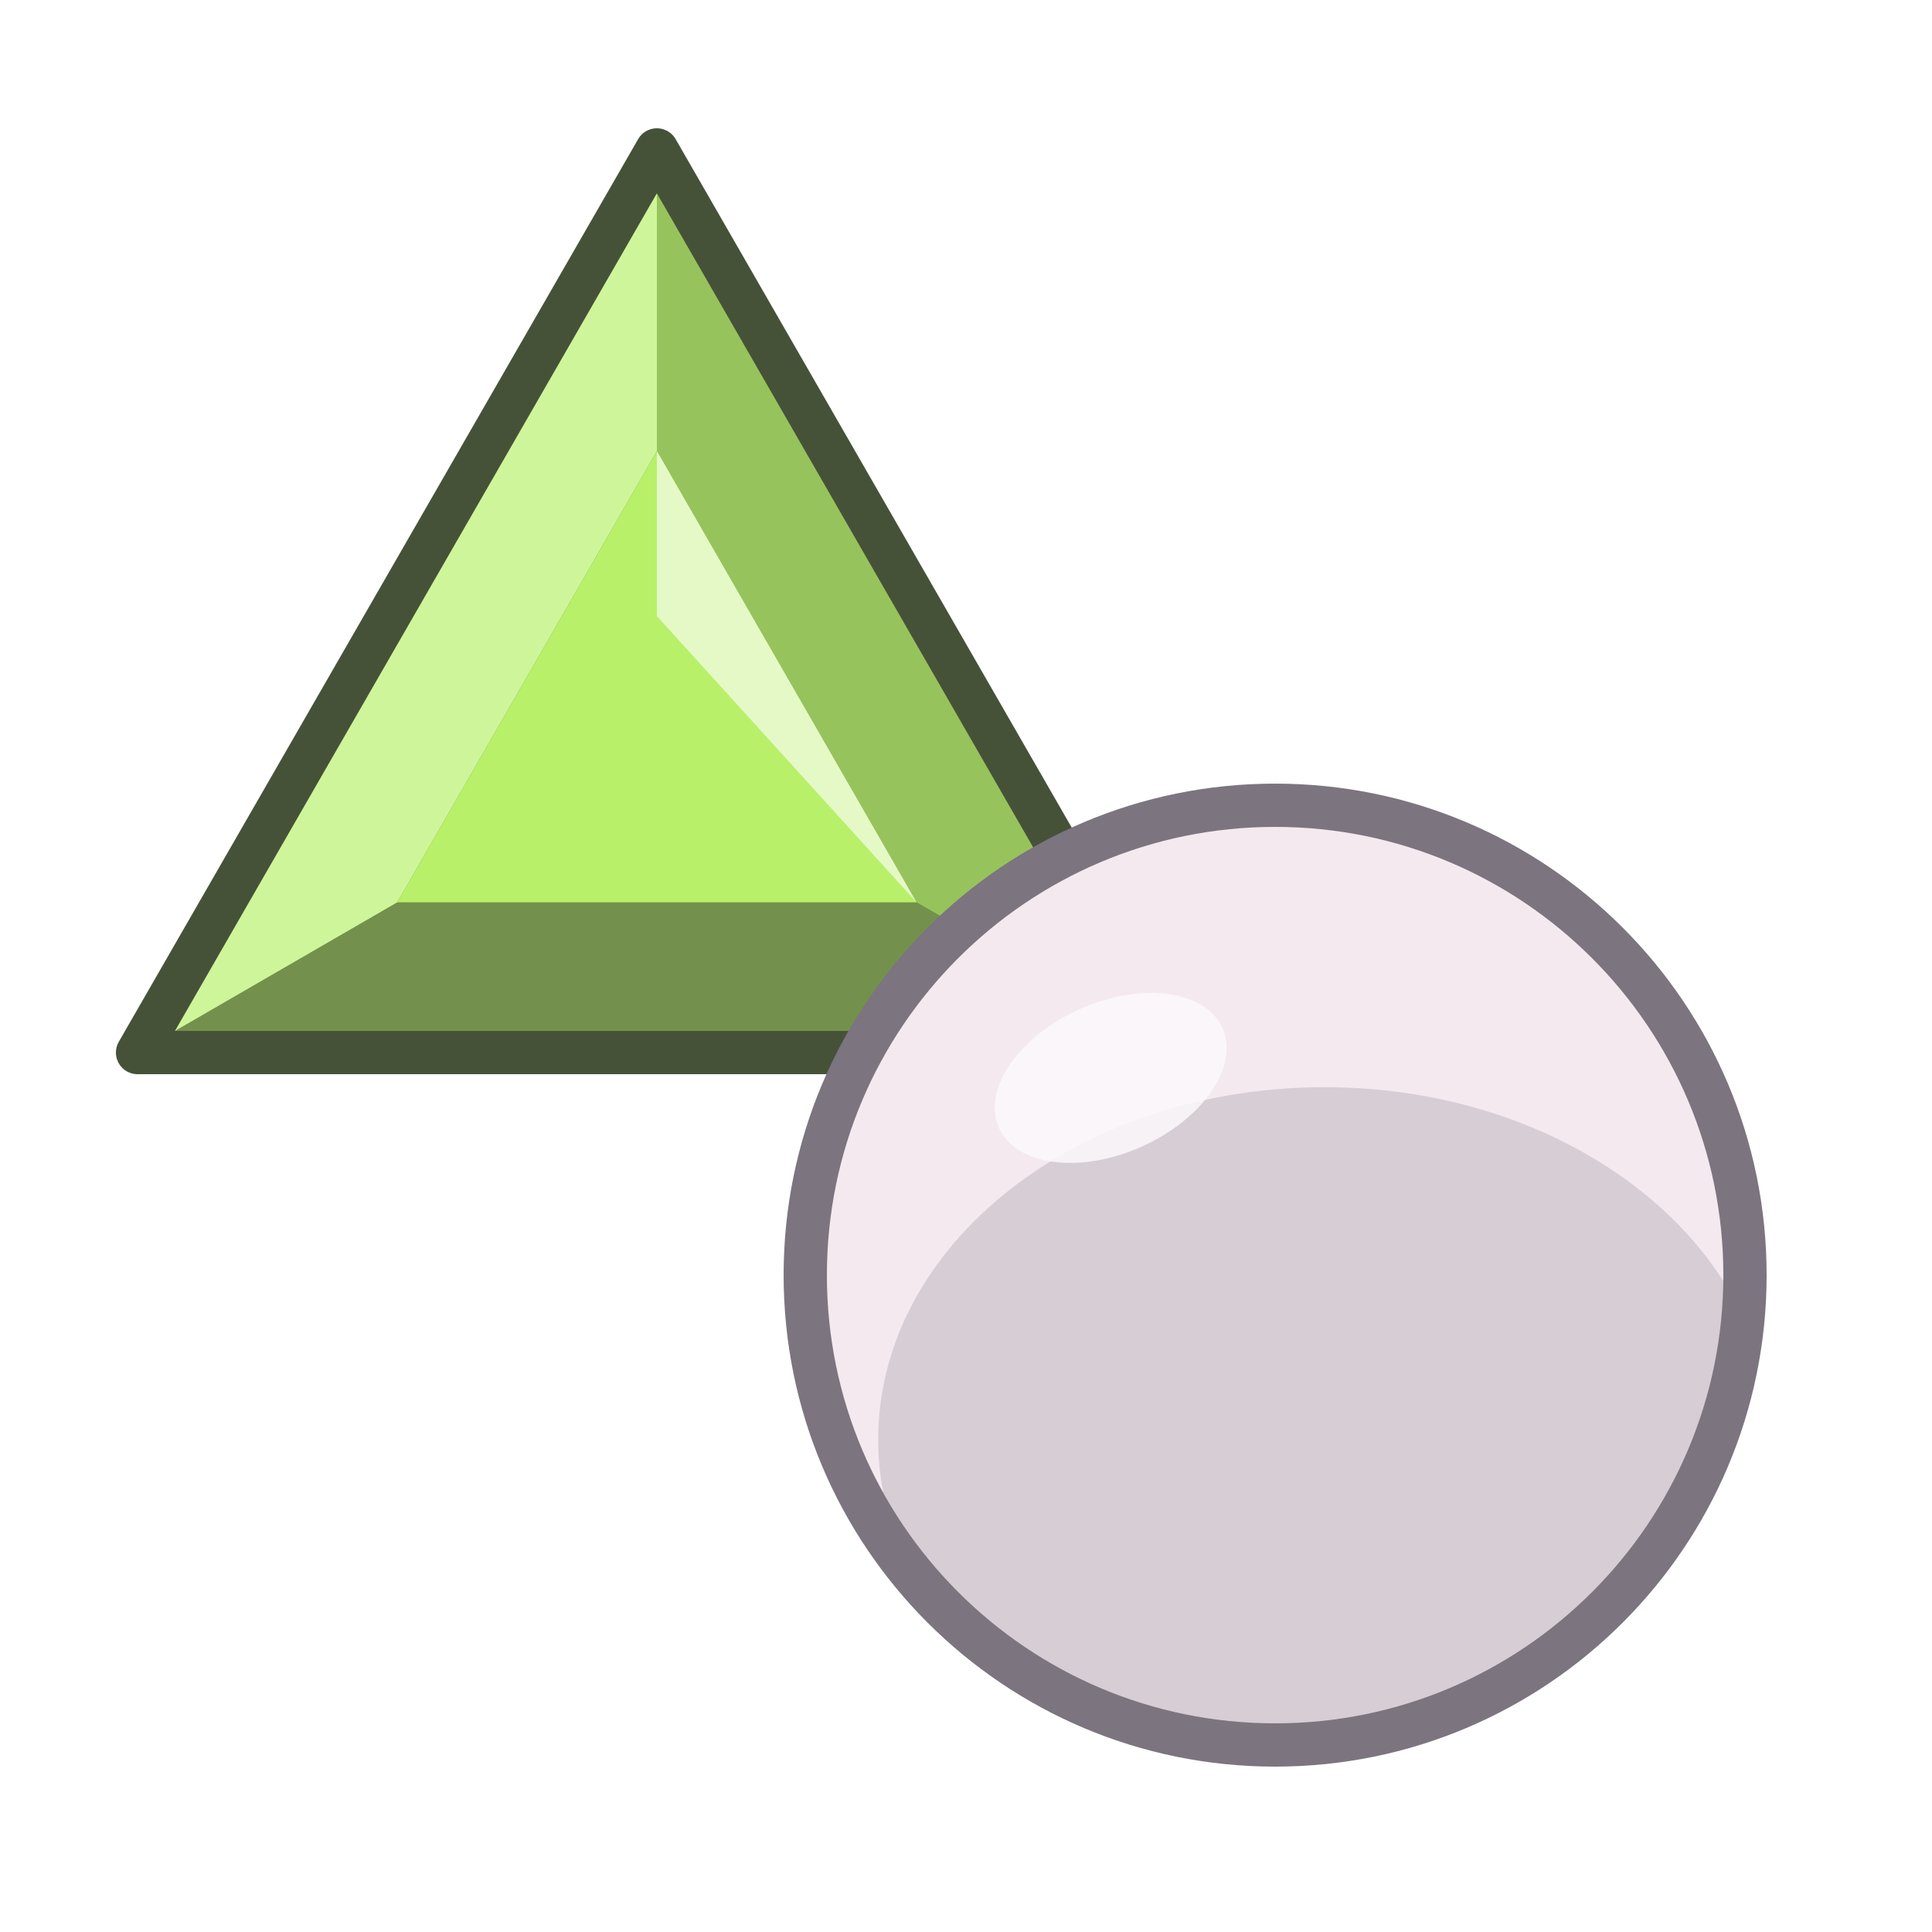
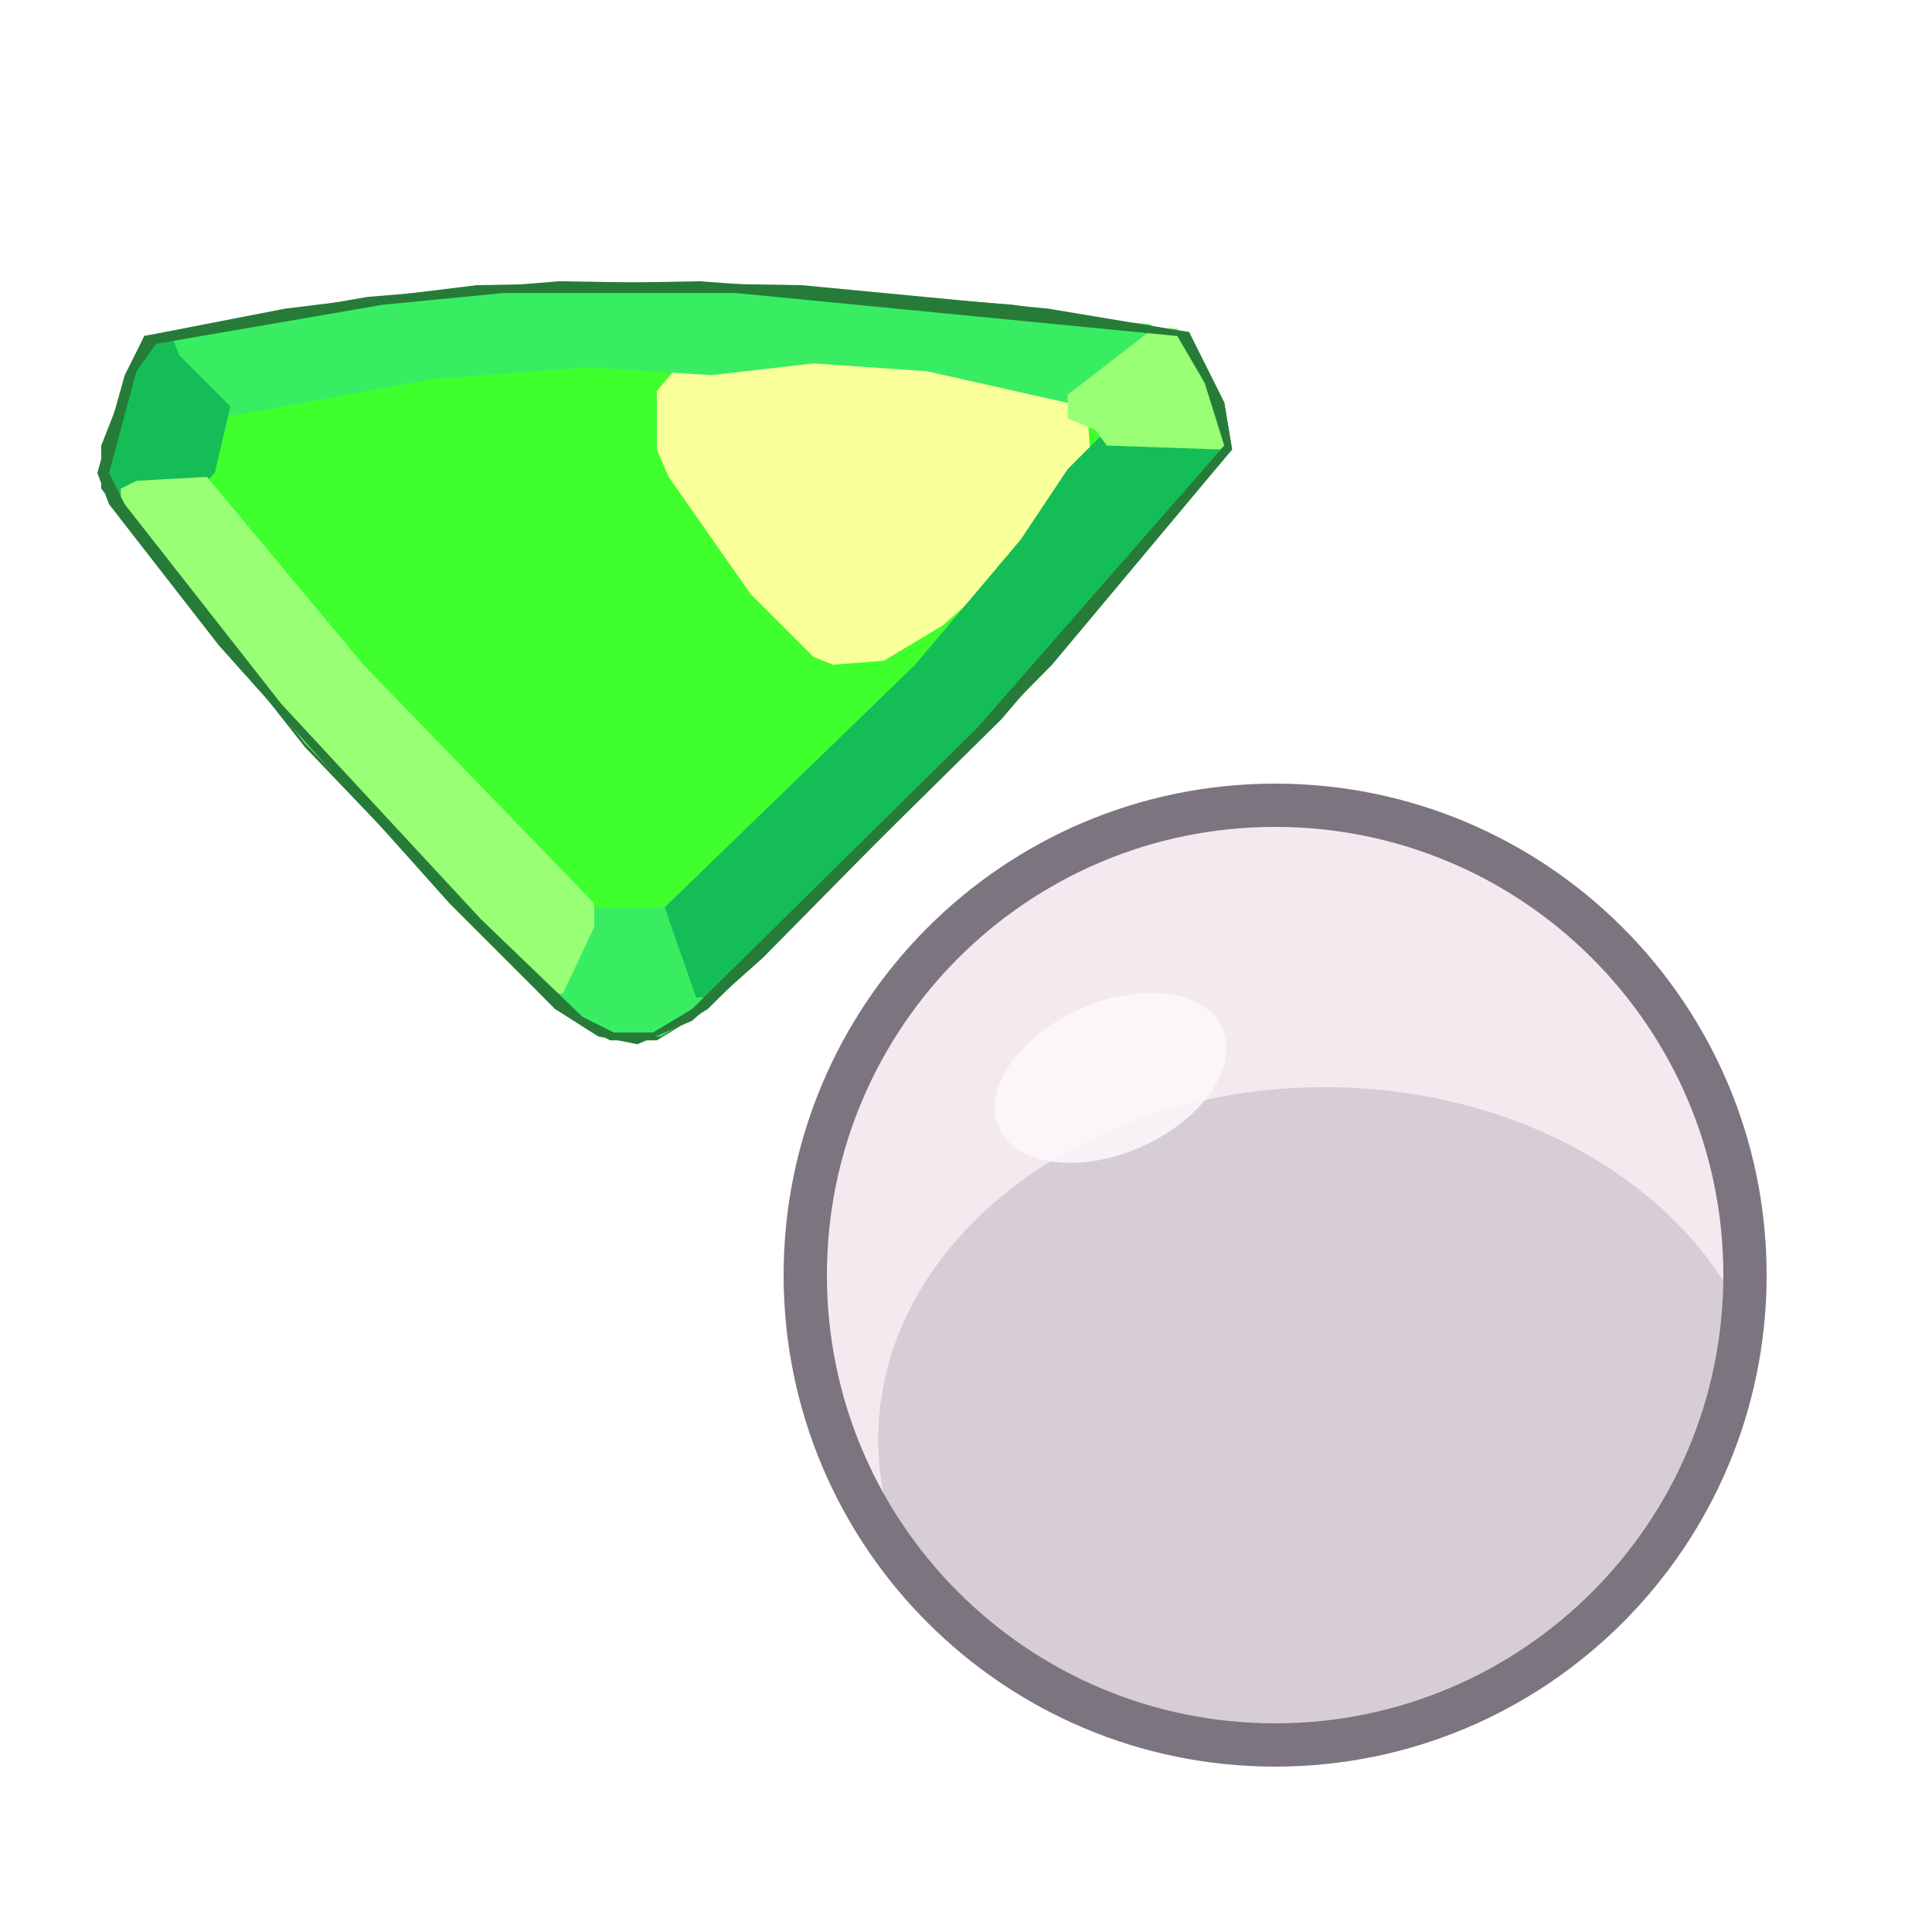
<svg xmlns="http://www.w3.org/2000/svg" viewBox="0 0 200 200" width="200" height="200">
  <g transform="translate(4 4) scale(0.64)">
-     <polygon points="100.0,18.0 184.0,164.0 16.0,164.0" fill="#73914c" />
-     <polygon points="100.0,18.0 184.0,164.0 142.0,139.7 100.0,66.7" fill="#97c35c" />
-     <polygon points="184.0,164.0 16.0,164.0 58.0,139.7 142.0,139.7" fill="#73914c" />
-     <polygon points="16.0,164.0 100.0,18.0 100.0,66.7 58.0,139.7" fill="#cff59a" />
-     <polygon points="100.0,66.7 142.0,139.7 58.0,139.7" fill="#b8f06a" />
-     <polygon points="100.0,66.7 142.0,139.7 100.0,93.4" fill="#eafad2" opacity="0.9" />
-     <polygon points="100.0,18.0 184.0,164.0 16.0,164.0" fill="none" stroke="#465238" stroke-width="7" stroke-linejoin="round" />
+     <svg viewBox="0 -42 316 316" width="200" height="200">
+       <path d="M294,33 L249,26 L169,20 L112,21 L63,27 L27,34 L16,62 L16,73 L68,139 L132,206 L146,214 L158,214 L171,206 L246,132 L305,63 L303,51 Z" fill="#277b39" fill-rule="evenodd" />
+       <path d="M293,33 L180,22 L117,22 L86,25 L28,35 L18,59 L17,71 L46,112 L112,185 L137,209 L145,213 L159,213 L169,207 L241,136 L304,64 L302,51 Z" fill="#3fff2d" fill-rule="evenodd" />
+       <path d="M164,41 L158,48 L158,63 L161,70 L182,100 L198,116 L203,118 L216,117 L231,108 L248,93 L269,68 L268,53 L260,46 L231,40 L206,38 Z" fill="#f9ff99" fill-rule="evenodd" />
+       <path d="M131,198 L131,204 L145,213 L159,213 L171,205 L171,198 L162,180 L140,180 Z M32,41 L46,55 L101,45 L140,42 L172,44 L198,41 L227,43 L267,52 L287,37 L287,33 L284,31 L197,23 L117,22 L36,33 L32,35 Z" fill="#39ed63" fill-rule="evenodd" />
+       <path d="M304,60 L272,59 L263,68 L251,86 L224,118 L160,180 L168,203 L173,203 L241,136 L304,64 Z M34,34 L30,34 L26,37 L18,59 L17,71 L21,76 L40,74 L45,69 L49,52 L36,39 Z" fill="#15bd57" fill-rule="evenodd" />
+       <path d="M21,73 L21,79 L68,138 L129,202 L134,202 L142,185 L142,179 L83,118 L43,70 L25,71 Z M263,49 L263,55 L270,58 L273,62 L302,63 L304,61 L299,44 L291,32 L285,32 Z" fill="#99ff75" fill-rule="evenodd" />
+       <path d="M294,33 L258,27 L195,21 L133,20 L84,24 L27,34 L22,44 L15,69 L18,77 L46,113 L105,179 L132,206 L143,213 L153,215 L167,209 L185,193 L259,118 L305,63 L303,51 Z M291,34 L298,46 L303,62 L240,134 L167,206 L157,212 L147,212 L139,208 L113,183 L62,128 L22,77 L18,69 L25,43 L30,36 L88,26 L119,23 L178,23 Z" fill="#277b39" fill-rule="evenodd" />
+     </svg>
  </g>
  <g transform="translate(68 68) scale(0.64)">
    <defs>
      <clipPath id="cl-pearl">
        <ellipse cx="100" cy="100" rx="76" ry="76" />
      </clipPath>
    </defs>
    <ellipse cx="100" cy="100" rx="76" ry="76" fill="#f3e9ef" />
    <g clip-path="url(#cl-pearl)">
      <ellipse cx="108" cy="126.6" rx="72.2" ry="57.0" fill="#8f8693" opacity="0.28" />
    </g>
    <ellipse cx="73.4" cy="68.1" rx="19.8" ry="12.2" fill="#fbf8fa" opacity="0.85" transform="rotate(-24 73.4 68.1)" />
    <ellipse cx="100" cy="100" rx="76" ry="76" fill="none" stroke="#7c747f" stroke-width="7" />
  </g>
</svg>
